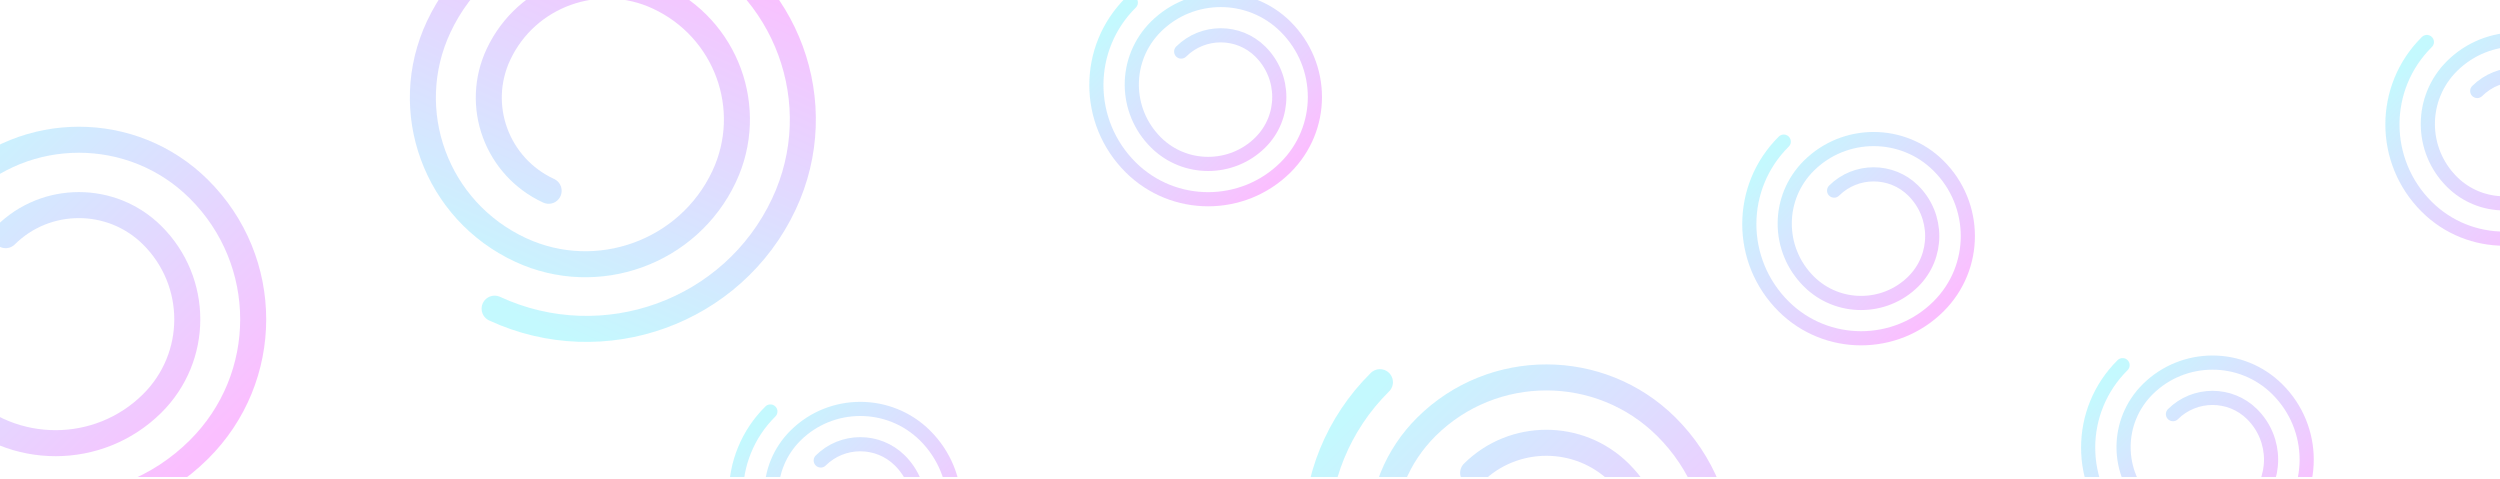
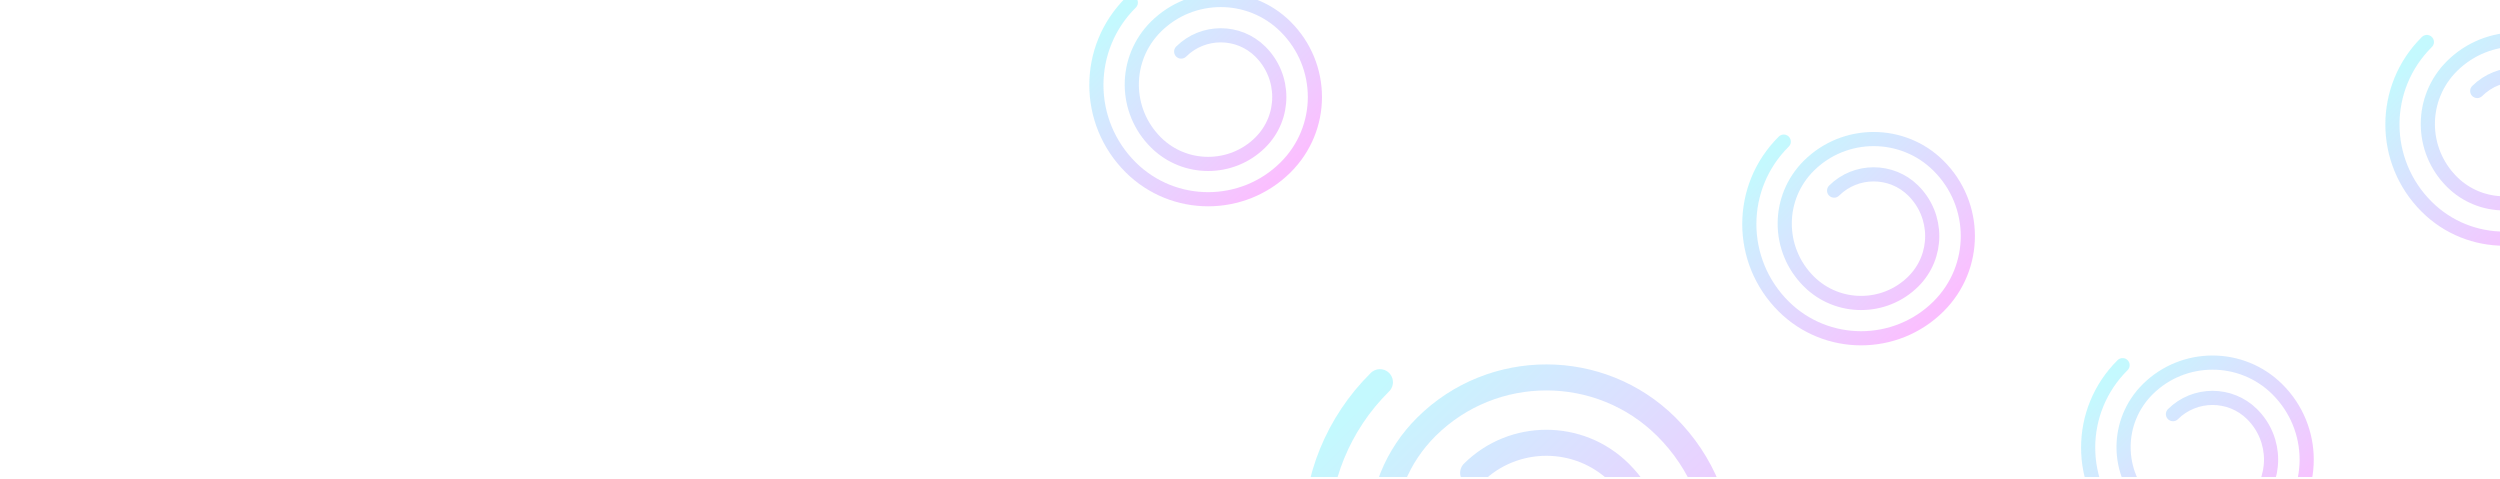
<svg xmlns="http://www.w3.org/2000/svg" width="100%" height="100%" viewBox="0 0 3574 684" version="1.1" xml:space="preserve" style="fill-rule:evenodd;clip-rule:evenodd;stroke-linecap:round;stroke-linejoin:round;stroke-miterlimit:1.5;">
  <g id="Header">
    <clipPath id="_clip1">
      <rect id="Header-Background" x="0" y="0" width="3574.23" height="682.032" />
    </clipPath>
    <g clip-path="url(#_clip1)">
      <g opacity="0.25">
        <rect x="0" y="0" width="3574.23" height="682.032" style="fill:none;" />
        <clipPath id="_clip2">
          <rect x="0" y="0" width="3574.23" height="682.032" />
        </clipPath>
        <g clip-path="url(#_clip2)">
-           <path id="Icon" d="M-125.189,206.551C-246.716,327.06 -246.716,522.443 -125.189,642.952C-12.168,755.025 171.074,755.025 284.095,642.952C387.916,540.001 387.916,373.084 284.095,270.133C189.473,176.305 36.061,176.305 -58.561,270.133C-143.984,354.84 -143.984,492.176 -58.561,576.883C17.662,652.467 141.244,652.467 217.467,576.883C284.491,510.421 284.491,402.664 217.467,336.202C159.643,278.863 65.891,278.863 8.066,336.202" style="fill:none;stroke:url(#_Linear3);stroke-width:37.2px;" />
-           <path id="Icon1" d="M707.095,441.264C862.878,513.247 1048.01,446.373 1120.6,291.896C1188.11,148.233 1125.4,-22.499 980.518,-89.444C847.433,-150.939 689.272,-93.809 627.256,38.161C570.736,158.438 623.244,301.376 744.538,357.423C854.038,408.02 984.17,361.014 1035.2,252.431C1080.73,155.542 1038.43,40.397 940.719,-4.752C854.803,-44.451 752.7,-7.569 712.664,77.626C678.124,151.129 710.213,238.48 784.336,272.73" style="fill:none;stroke:url(#_Linear4);stroke-width:37.2px;" />
          <path id="Icon2" d="M1972.75,546.351C1851.22,666.86 1851.22,862.243 1972.75,982.752C2085.77,1094.83 2269.01,1094.83 2382.03,982.752C2485.85,879.801 2485.85,712.885 2382.03,609.934C2287.41,516.105 2133.99,516.105 2039.37,609.934C1953.95,694.64 1953.95,831.977 2039.37,916.683C2115.6,992.267 2239.18,992.267 2315.4,916.683C2382.43,850.221 2382.43,742.465 2315.4,676.003C2257.58,618.663 2163.82,618.663 2106,676.003" style="fill:none;stroke:url(#_Linear5);stroke-width:37.2px;" />
          <path id="Icon3" d="M2550.06,202.452C2484.41,267.552 2484.41,373.099 2550.06,438.199C2611.11,498.742 2710.1,498.742 2771.16,438.199C2827.24,382.584 2827.24,292.415 2771.16,236.8C2720.04,186.113 2637.16,186.113 2586.05,236.8C2539.9,282.559 2539.9,356.749 2586.05,402.508C2627.23,443.339 2693.99,443.339 2735.16,402.508C2771.37,366.605 2771.37,308.394 2735.16,272.491C2703.93,241.515 2653.28,241.515 2622.04,272.491" style="fill:none;stroke:url(#_Linear6);stroke-width:20.24px;" />
          <path id="Icon4" d="M1616.62,3.667C1550.97,68.767 1550.97,174.315 1616.62,239.415C1677.68,299.957 1776.66,299.957 1837.72,239.415C1893.8,183.8 1893.8,93.63 1837.72,38.015C1786.6,-12.672 1703.73,-12.672 1652.61,38.015C1606.47,83.774 1606.47,157.965 1652.61,203.724C1693.79,244.555 1760.55,244.555 1801.73,203.724C1837.93,167.82 1837.93,109.61 1801.73,73.706C1770.49,42.731 1719.84,42.731 1688.61,73.706" style="fill:none;stroke:url(#_Linear7);stroke-width:20.24px;" />
          <path id="Icon5" d="M3034.46,522.03C2968.81,587.13 2968.81,692.678 3034.46,757.777C3095.52,818.32 3194.51,818.32 3255.56,757.777C3311.65,702.162 3311.65,611.993 3255.56,556.378C3204.45,505.691 3121.57,505.691 3070.46,556.378C3024.31,602.137 3024.31,676.327 3070.46,722.086C3111.63,762.918 3178.39,762.918 3219.57,722.086C3255.78,686.183 3255.78,627.972 3219.57,592.069C3188.33,561.094 3137.69,561.094 3106.45,592.069" style="fill:none;stroke:url(#_Linear8);stroke-width:20.24px;" />
          <path id="Icon6" d="M3469.45,60.041C3403.8,125.141 3403.8,230.688 3469.45,295.788C3530.5,356.331 3629.49,356.331 3690.54,295.788C3746.63,240.173 3746.63,150.004 3690.54,94.389C3639.43,43.702 3556.55,43.702 3505.44,94.389C3459.29,140.148 3459.29,214.338 3505.44,260.097C3546.62,300.928 3613.38,300.928 3654.55,260.097C3690.76,224.194 3690.76,165.983 3654.55,130.08C3623.31,99.104 3572.67,99.105 3541.43,130.08" style="fill:none;stroke:url(#_Linear9);stroke-width:20.24px;" />
-           <path id="Icon7" d="M1101.34,588.263C1035.68,653.363 1035.68,758.911 1101.34,824.01C1162.39,884.553 1261.38,884.553 1322.43,824.01C1378.52,768.396 1378.52,678.226 1322.43,622.611C1271.32,571.924 1188.44,571.924 1137.33,622.611C1091.18,668.37 1091.18,742.56 1137.33,788.319C1178.5,829.151 1245.26,829.151 1286.44,788.319C1322.65,752.416 1322.65,694.205 1286.44,658.302C1255.2,627.327 1204.56,627.327 1173.32,658.302" style="fill:none;stroke:url(#_Linear10);stroke-width:20.24px;" />
        </g>
      </g>
    </g>
  </g>
  <defs>
-     <linearGradient id="_Linear3" x1="0" y1="0" x2="1" y2="0.009" gradientUnits="userSpaceOnUse" gradientTransform="matrix(-424.687,-421.127,392.627,-389.336,275.766,651.21)">
-       <stop offset="0" style="stop-color:rgb(237,0,255);stop-opacity:1" />
-       <stop offset="1" style="stop-color:rgb(18,233,253);stop-opacity:1" />
-     </linearGradient>
-     <linearGradient id="_Linear4" x1="0" y1="0" x2="1" y2="-0.007" gradientUnits="userSpaceOnUse" gradientTransform="matrix(-253.678,539.831,-503.297,-232.562,991.194,-84.5106)">
-       <stop offset="0" style="stop-color:rgb(237,0,255);stop-opacity:1" />
-       <stop offset="1" style="stop-color:rgb(18,233,253);stop-opacity:1" />
-     </linearGradient>
    <linearGradient id="_Linear5" x1="0" y1="0" x2="1" y2="0.009" gradientUnits="userSpaceOnUse" gradientTransform="matrix(-424.687,-421.127,392.627,-389.336,2373.7,991.011)">
      <stop offset="0" style="stop-color:rgb(237,0,255);stop-opacity:1" />
      <stop offset="1" style="stop-color:rgb(18,233,253);stop-opacity:1" />
    </linearGradient>
    <linearGradient id="_Linear6" x1="0" y1="0" x2="1" y2="0.009" gradientUnits="userSpaceOnUse" gradientTransform="matrix(-229.419,-227.496,212.1,-210.322,2766.66,442.661)">
      <stop offset="0" style="stop-color:rgb(237,0,255);stop-opacity:1" />
      <stop offset="1" style="stop-color:rgb(18,233,253);stop-opacity:1" />
    </linearGradient>
    <linearGradient id="_Linear7" x1="0" y1="0" x2="1" y2="0.009" gradientUnits="userSpaceOnUse" gradientTransform="matrix(-229.419,-227.496,212.1,-210.322,1833.22,243.876)">
      <stop offset="0" style="stop-color:rgb(237,0,255);stop-opacity:1" />
      <stop offset="1" style="stop-color:rgb(18,233,253);stop-opacity:1" />
    </linearGradient>
    <linearGradient id="_Linear8" x1="0" y1="0" x2="1" y2="0.009" gradientUnits="userSpaceOnUse" gradientTransform="matrix(-229.419,-227.496,212.1,-210.322,3251.06,762.239)">
      <stop offset="0" style="stop-color:rgb(237,0,255);stop-opacity:1" />
      <stop offset="1" style="stop-color:rgb(18,233,253);stop-opacity:1" />
    </linearGradient>
    <linearGradient id="_Linear9" x1="0" y1="0" x2="1" y2="0.009" gradientUnits="userSpaceOnUse" gradientTransform="matrix(-229.419,-227.496,212.1,-210.322,3686.04,300.25)">
      <stop offset="0" style="stop-color:rgb(237,0,255);stop-opacity:1" />
      <stop offset="1" style="stop-color:rgb(18,233,253);stop-opacity:1" />
    </linearGradient>
-     <linearGradient id="_Linear10" x1="0" y1="0" x2="1" y2="0.009" gradientUnits="userSpaceOnUse" gradientTransform="matrix(-229.419,-227.496,212.1,-210.322,1317.93,828.472)">
-       <stop offset="0" style="stop-color:rgb(237,0,255);stop-opacity:1" />
-       <stop offset="1" style="stop-color:rgb(18,233,253);stop-opacity:1" />
-     </linearGradient>
  </defs>
</svg>
